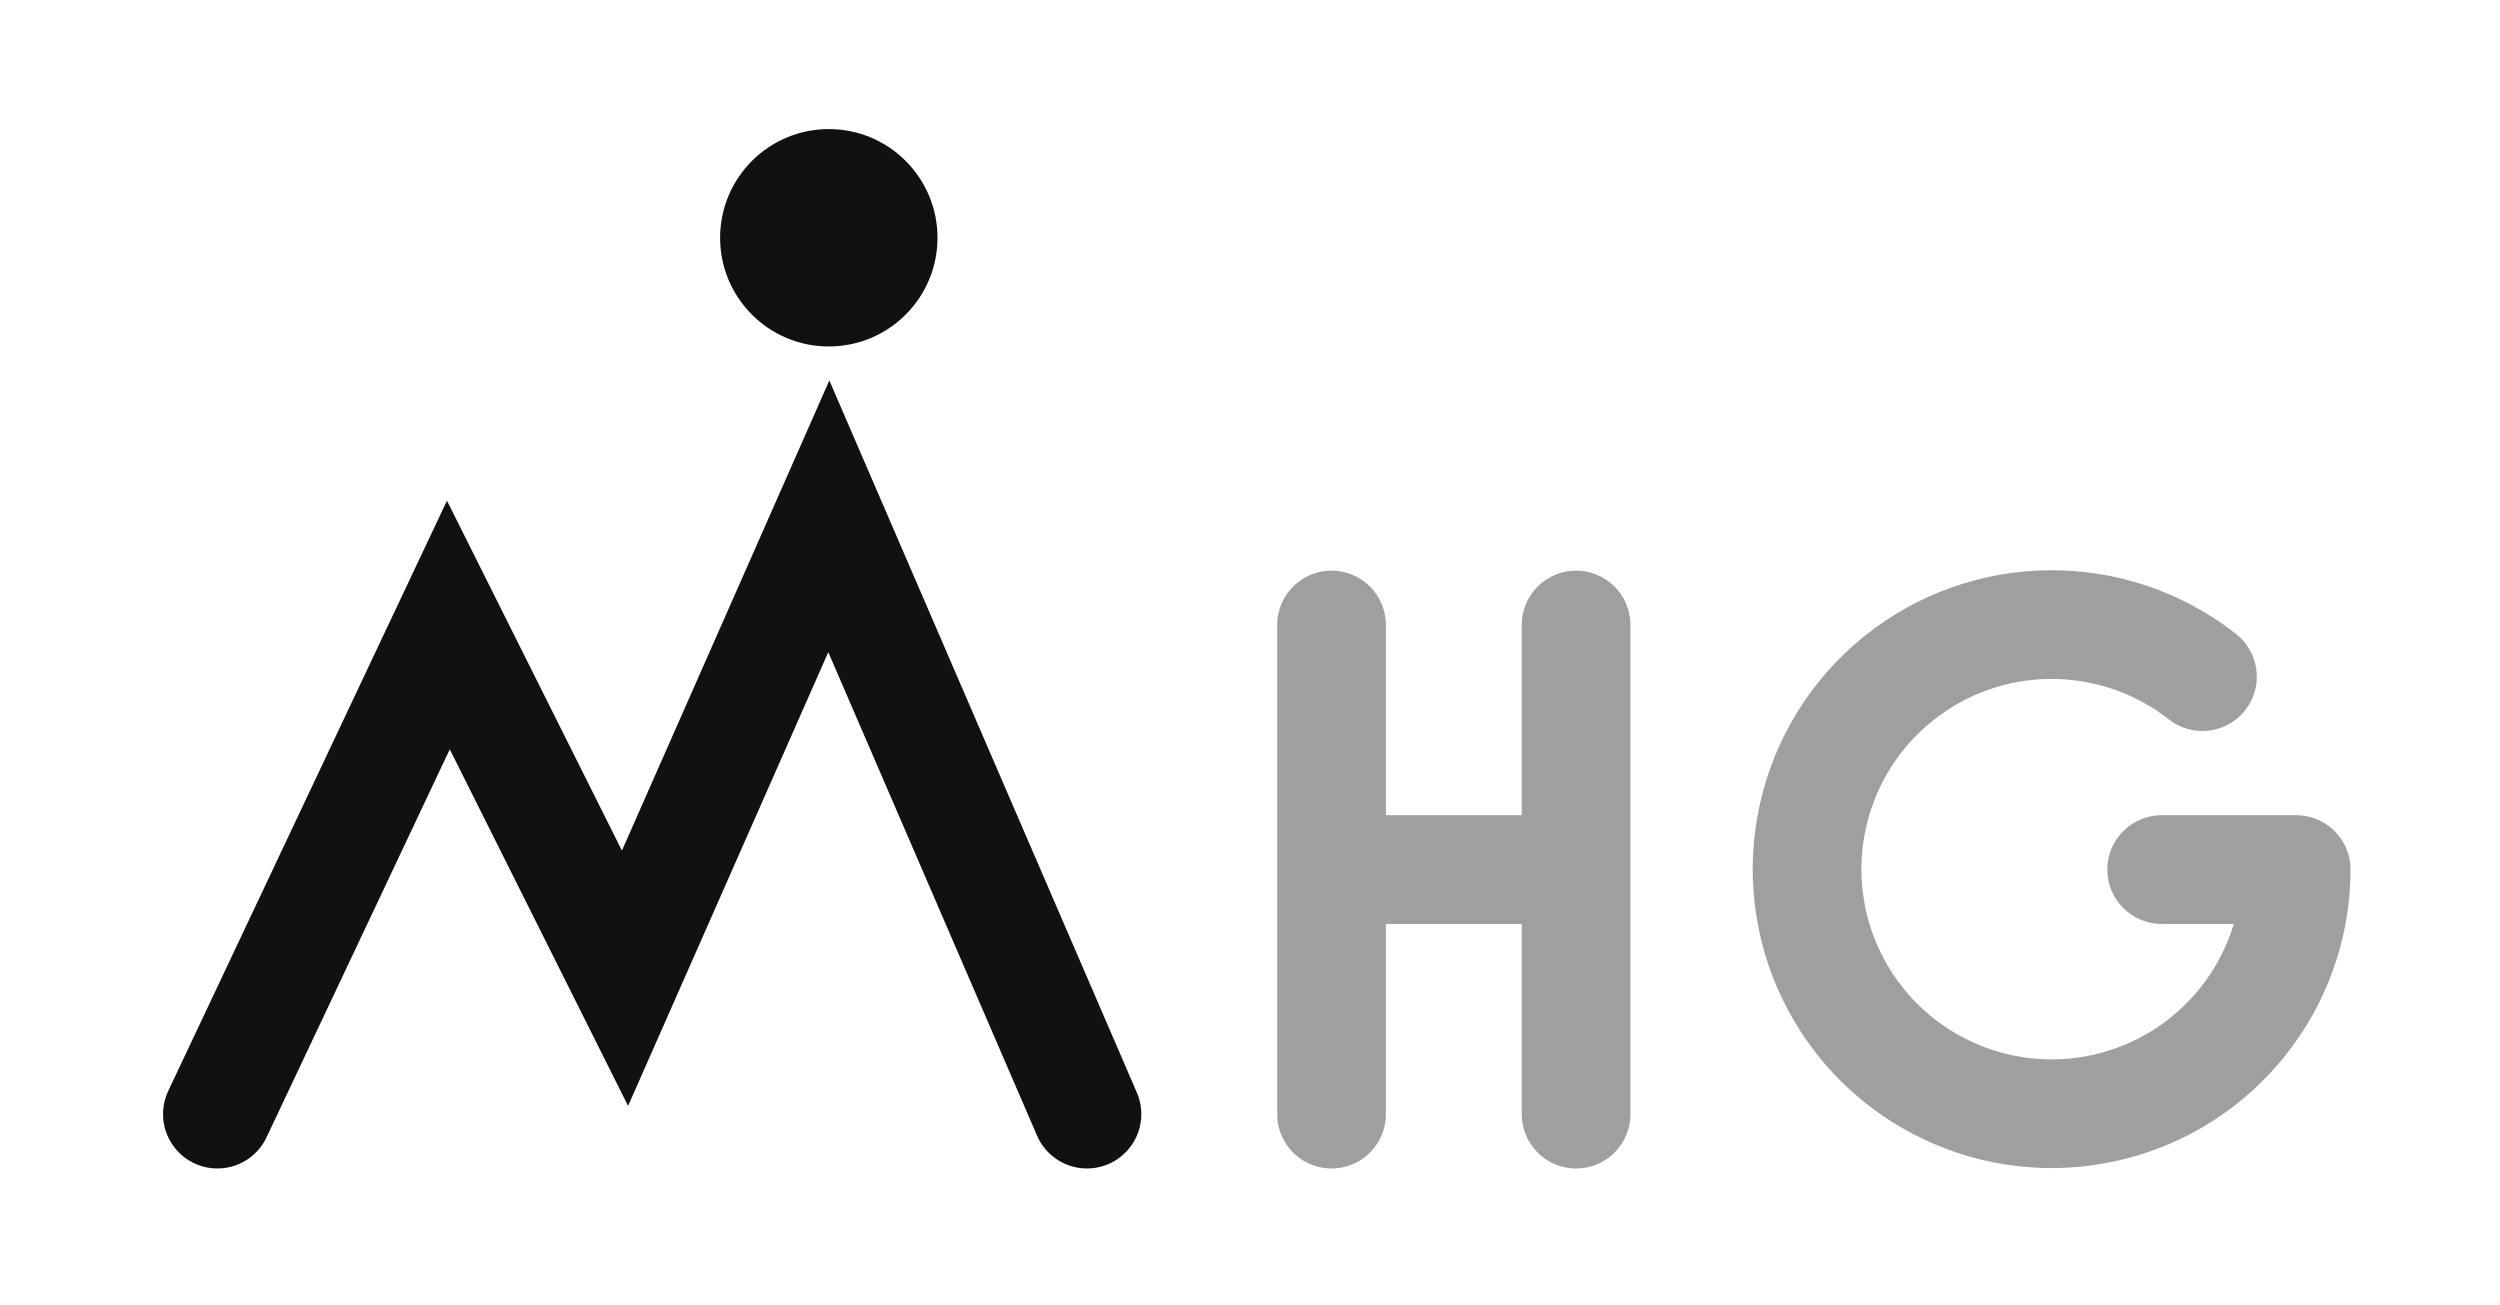
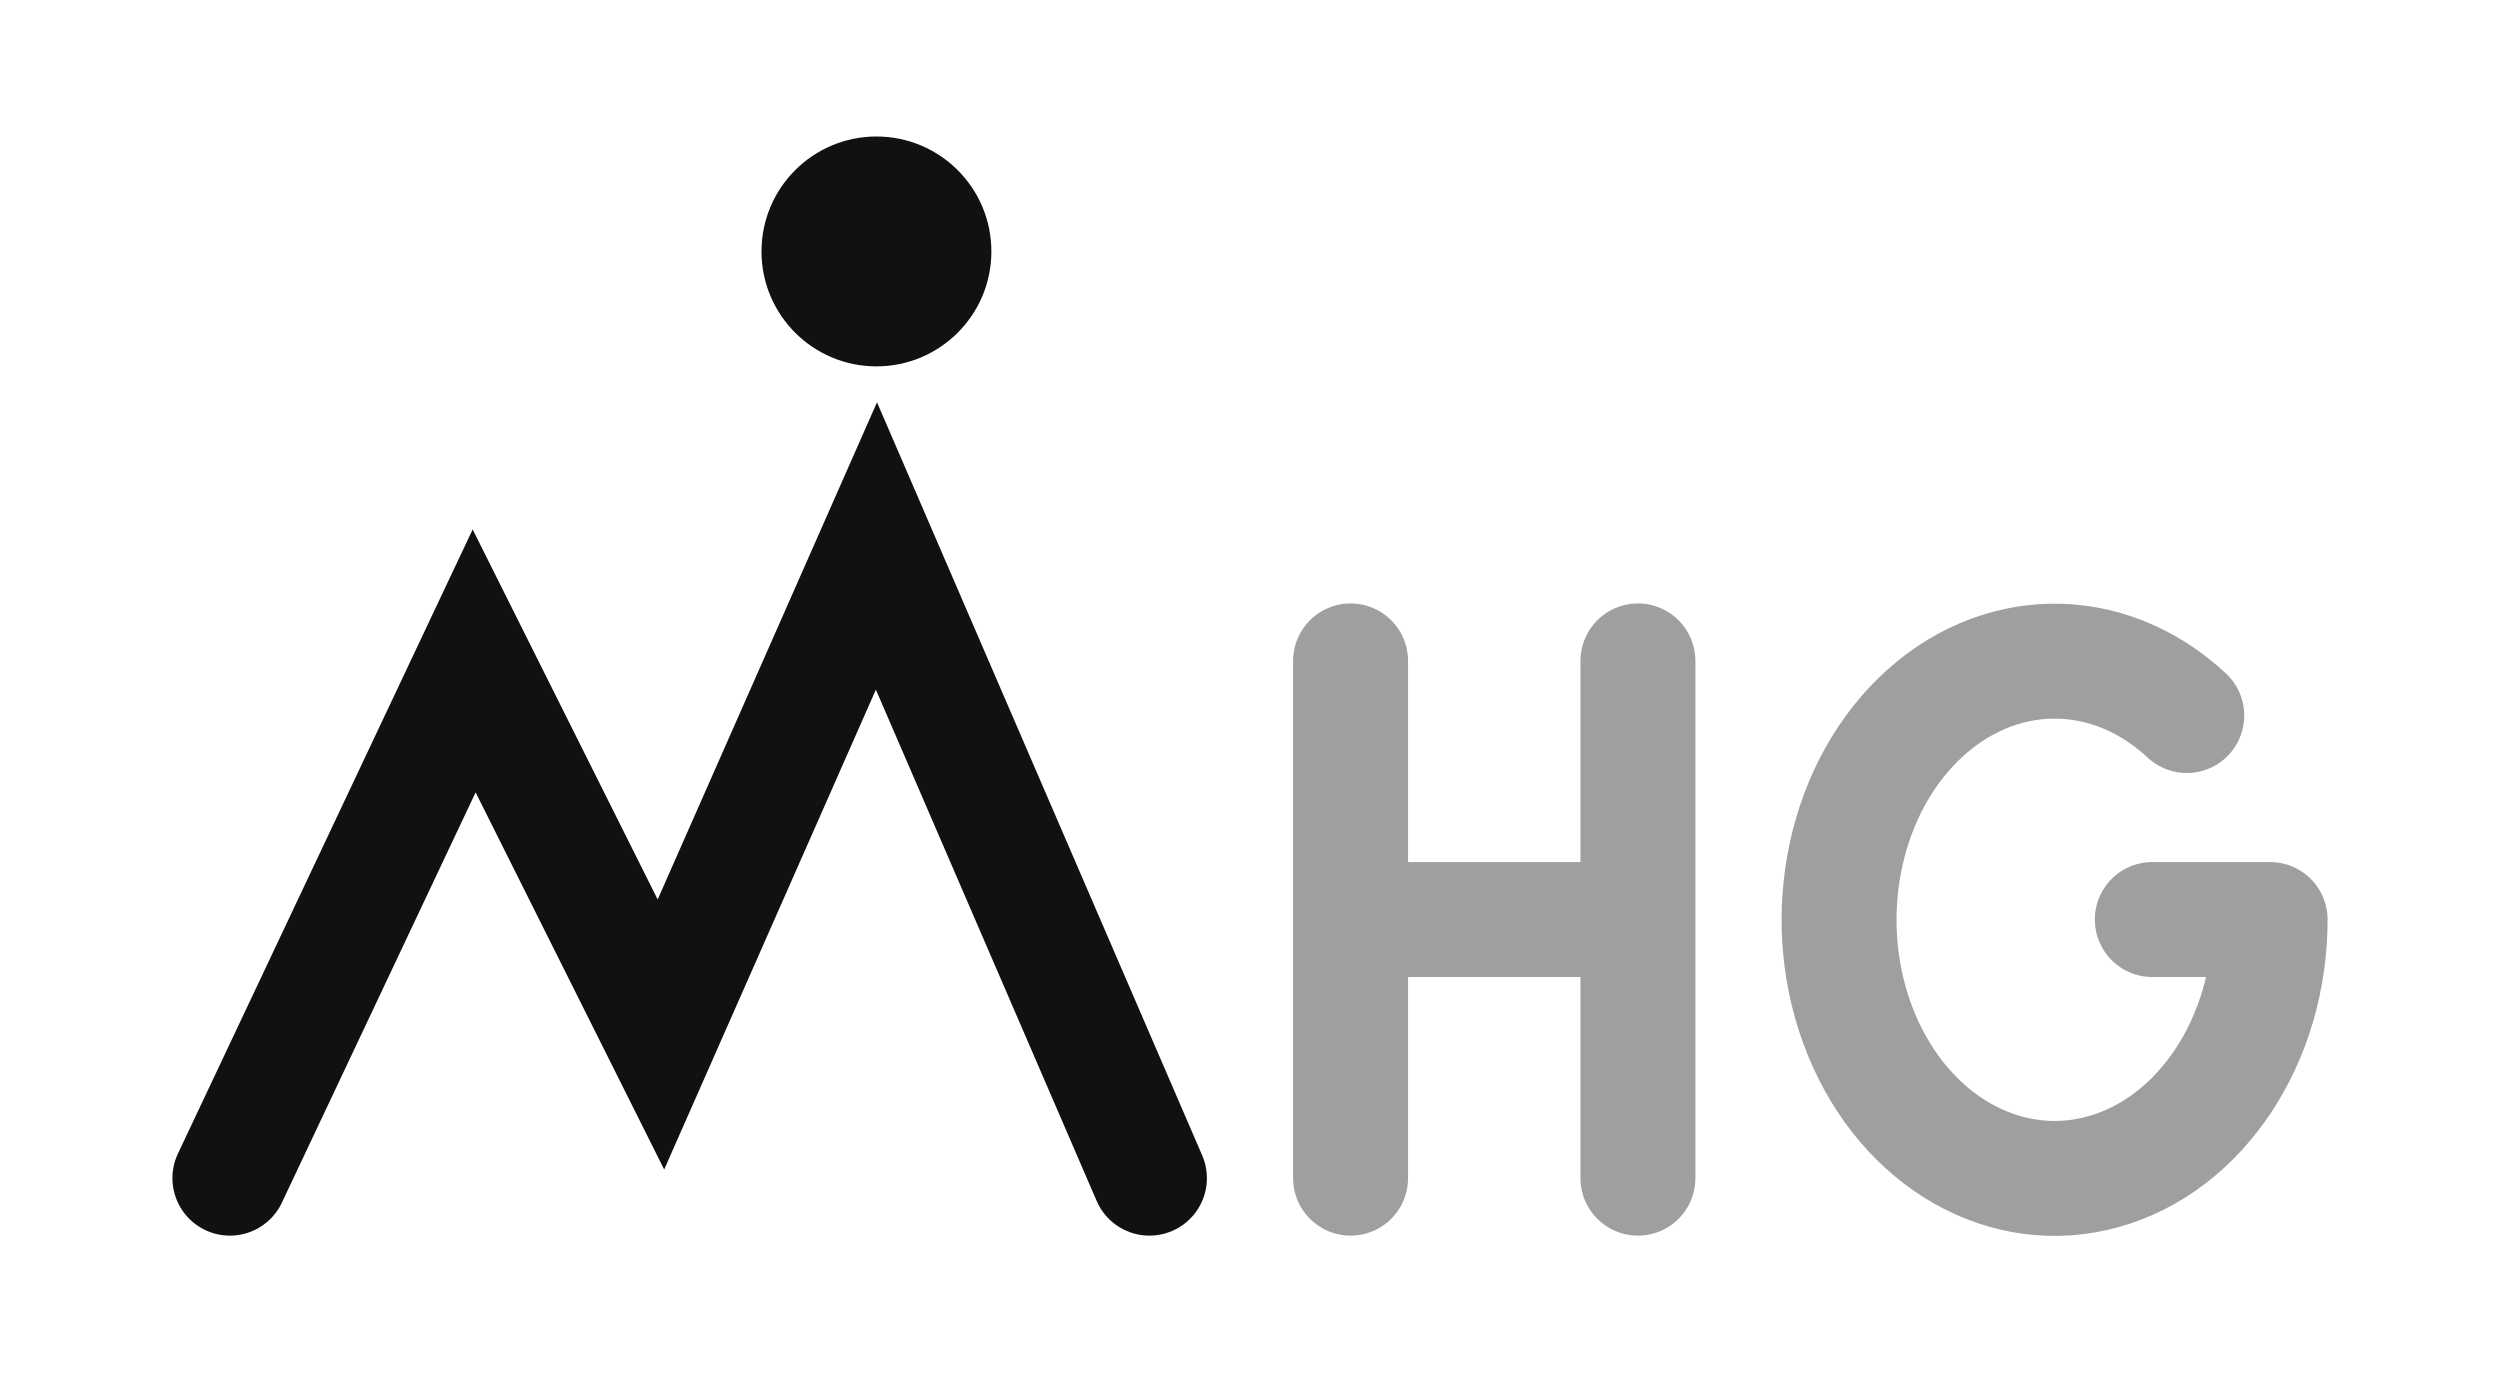
- <svg xmlns="http://www.w3.org/2000/svg" width="184" height="96" viewBox="0 0 184 96" role="img" aria-label="Written in Water — H and G beside the mountain">
+ <svg xmlns="http://www.w3.org/2000/svg" width="174" height="96" viewBox="0 0 174 96" role="img" aria-label="Written in Water — H and G beside the mountain">
  <path d="M 16 82 L 33 46 L 46 72 L 61 38 L 80 82" fill="none" stroke="#111111" stroke-width="8" stroke-linecap="round" stroke-linejoin="miter" />
  <circle cx="61" cy="17.5" r="8" fill="#111111" />
-   <path d="M 98 82 L 98 46 M 98 64 L 116 64 M 116 46 L 116 82" fill="none" stroke="#111111" stroke-width="8" stroke-linecap="round" stroke-linejoin="round" stroke-opacity="0.4" />
-   <path d="M 162.1 49.8 A 18 18 0 1 0 169 64 L 159.1 64" fill="none" stroke="#111111" stroke-width="8" stroke-linecap="round" stroke-linejoin="round" stroke-opacity="0.4" />
+   <path d="M 94 82 L 94 46 M 94 64 L 114 64 M 114 46 L 114 82" fill="none" stroke="#111111" stroke-width="8" stroke-linecap="round" stroke-linejoin="round" stroke-opacity="0.4" />
+   <path d="M 152.2 49.8 A 15 18 0 1 0 158 64 L 149.8 64" fill="none" stroke="#111111" stroke-width="8" stroke-linecap="round" stroke-linejoin="round" stroke-opacity="0.4" />
</svg>
